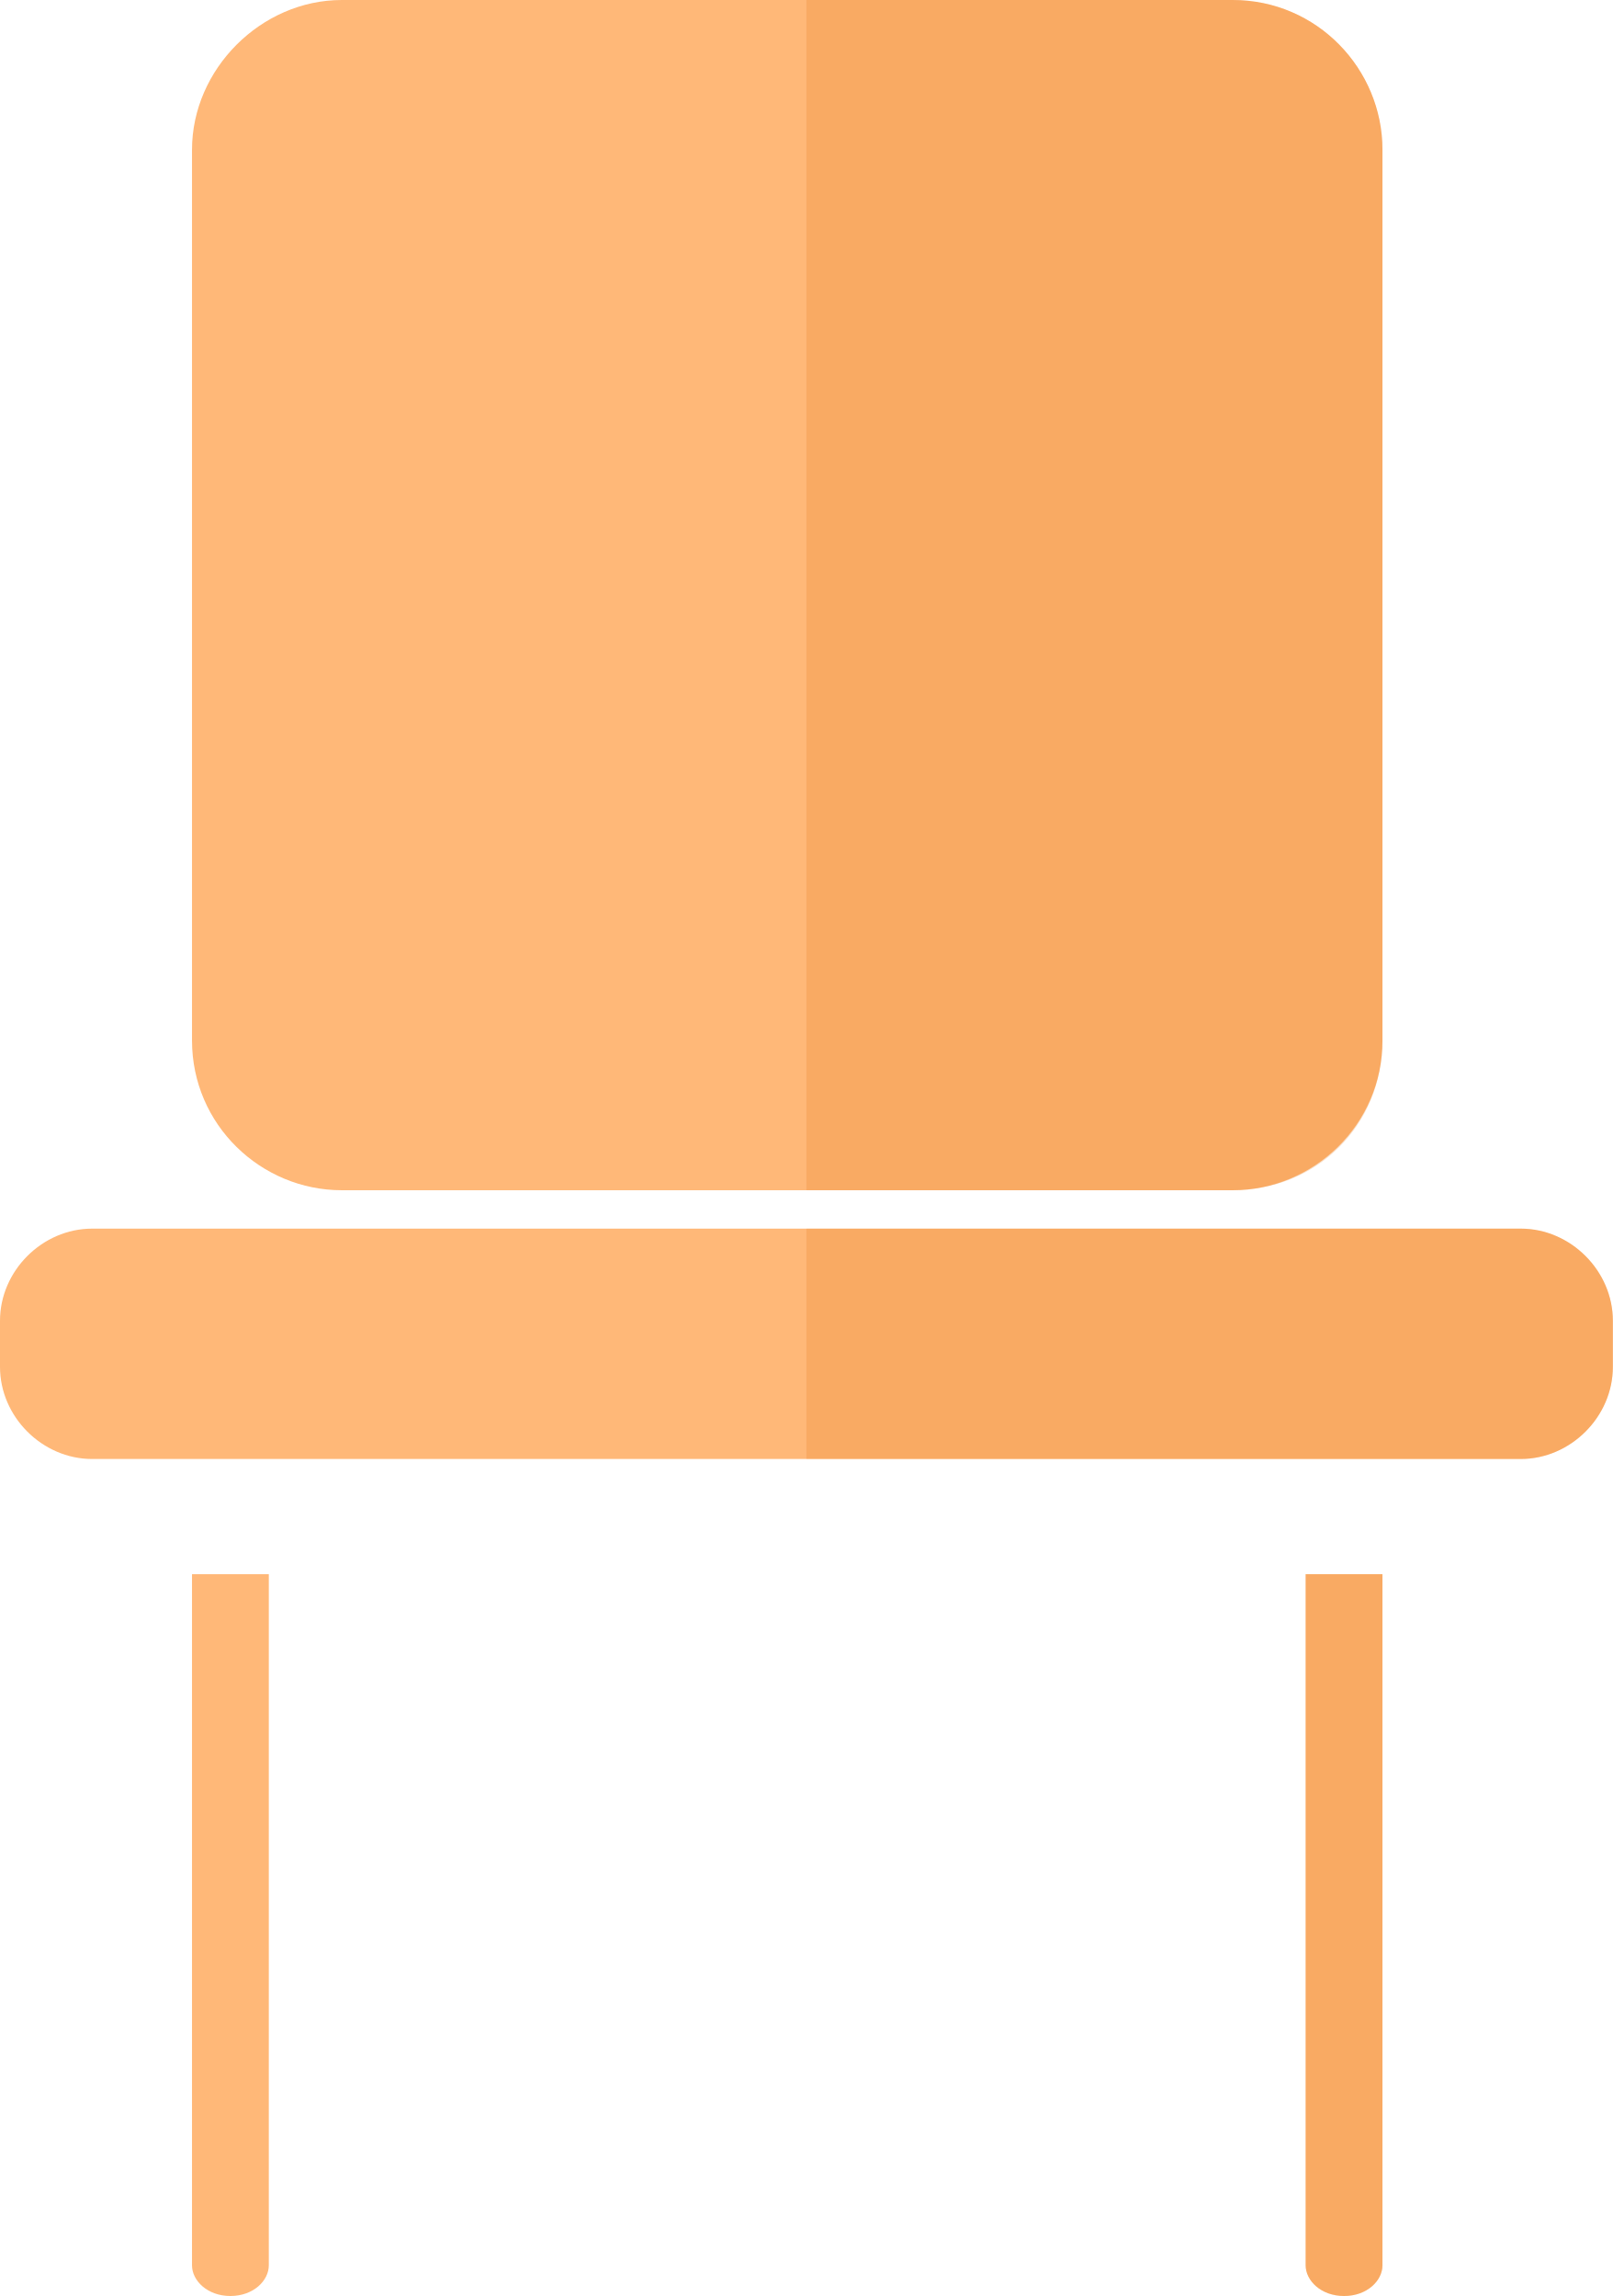
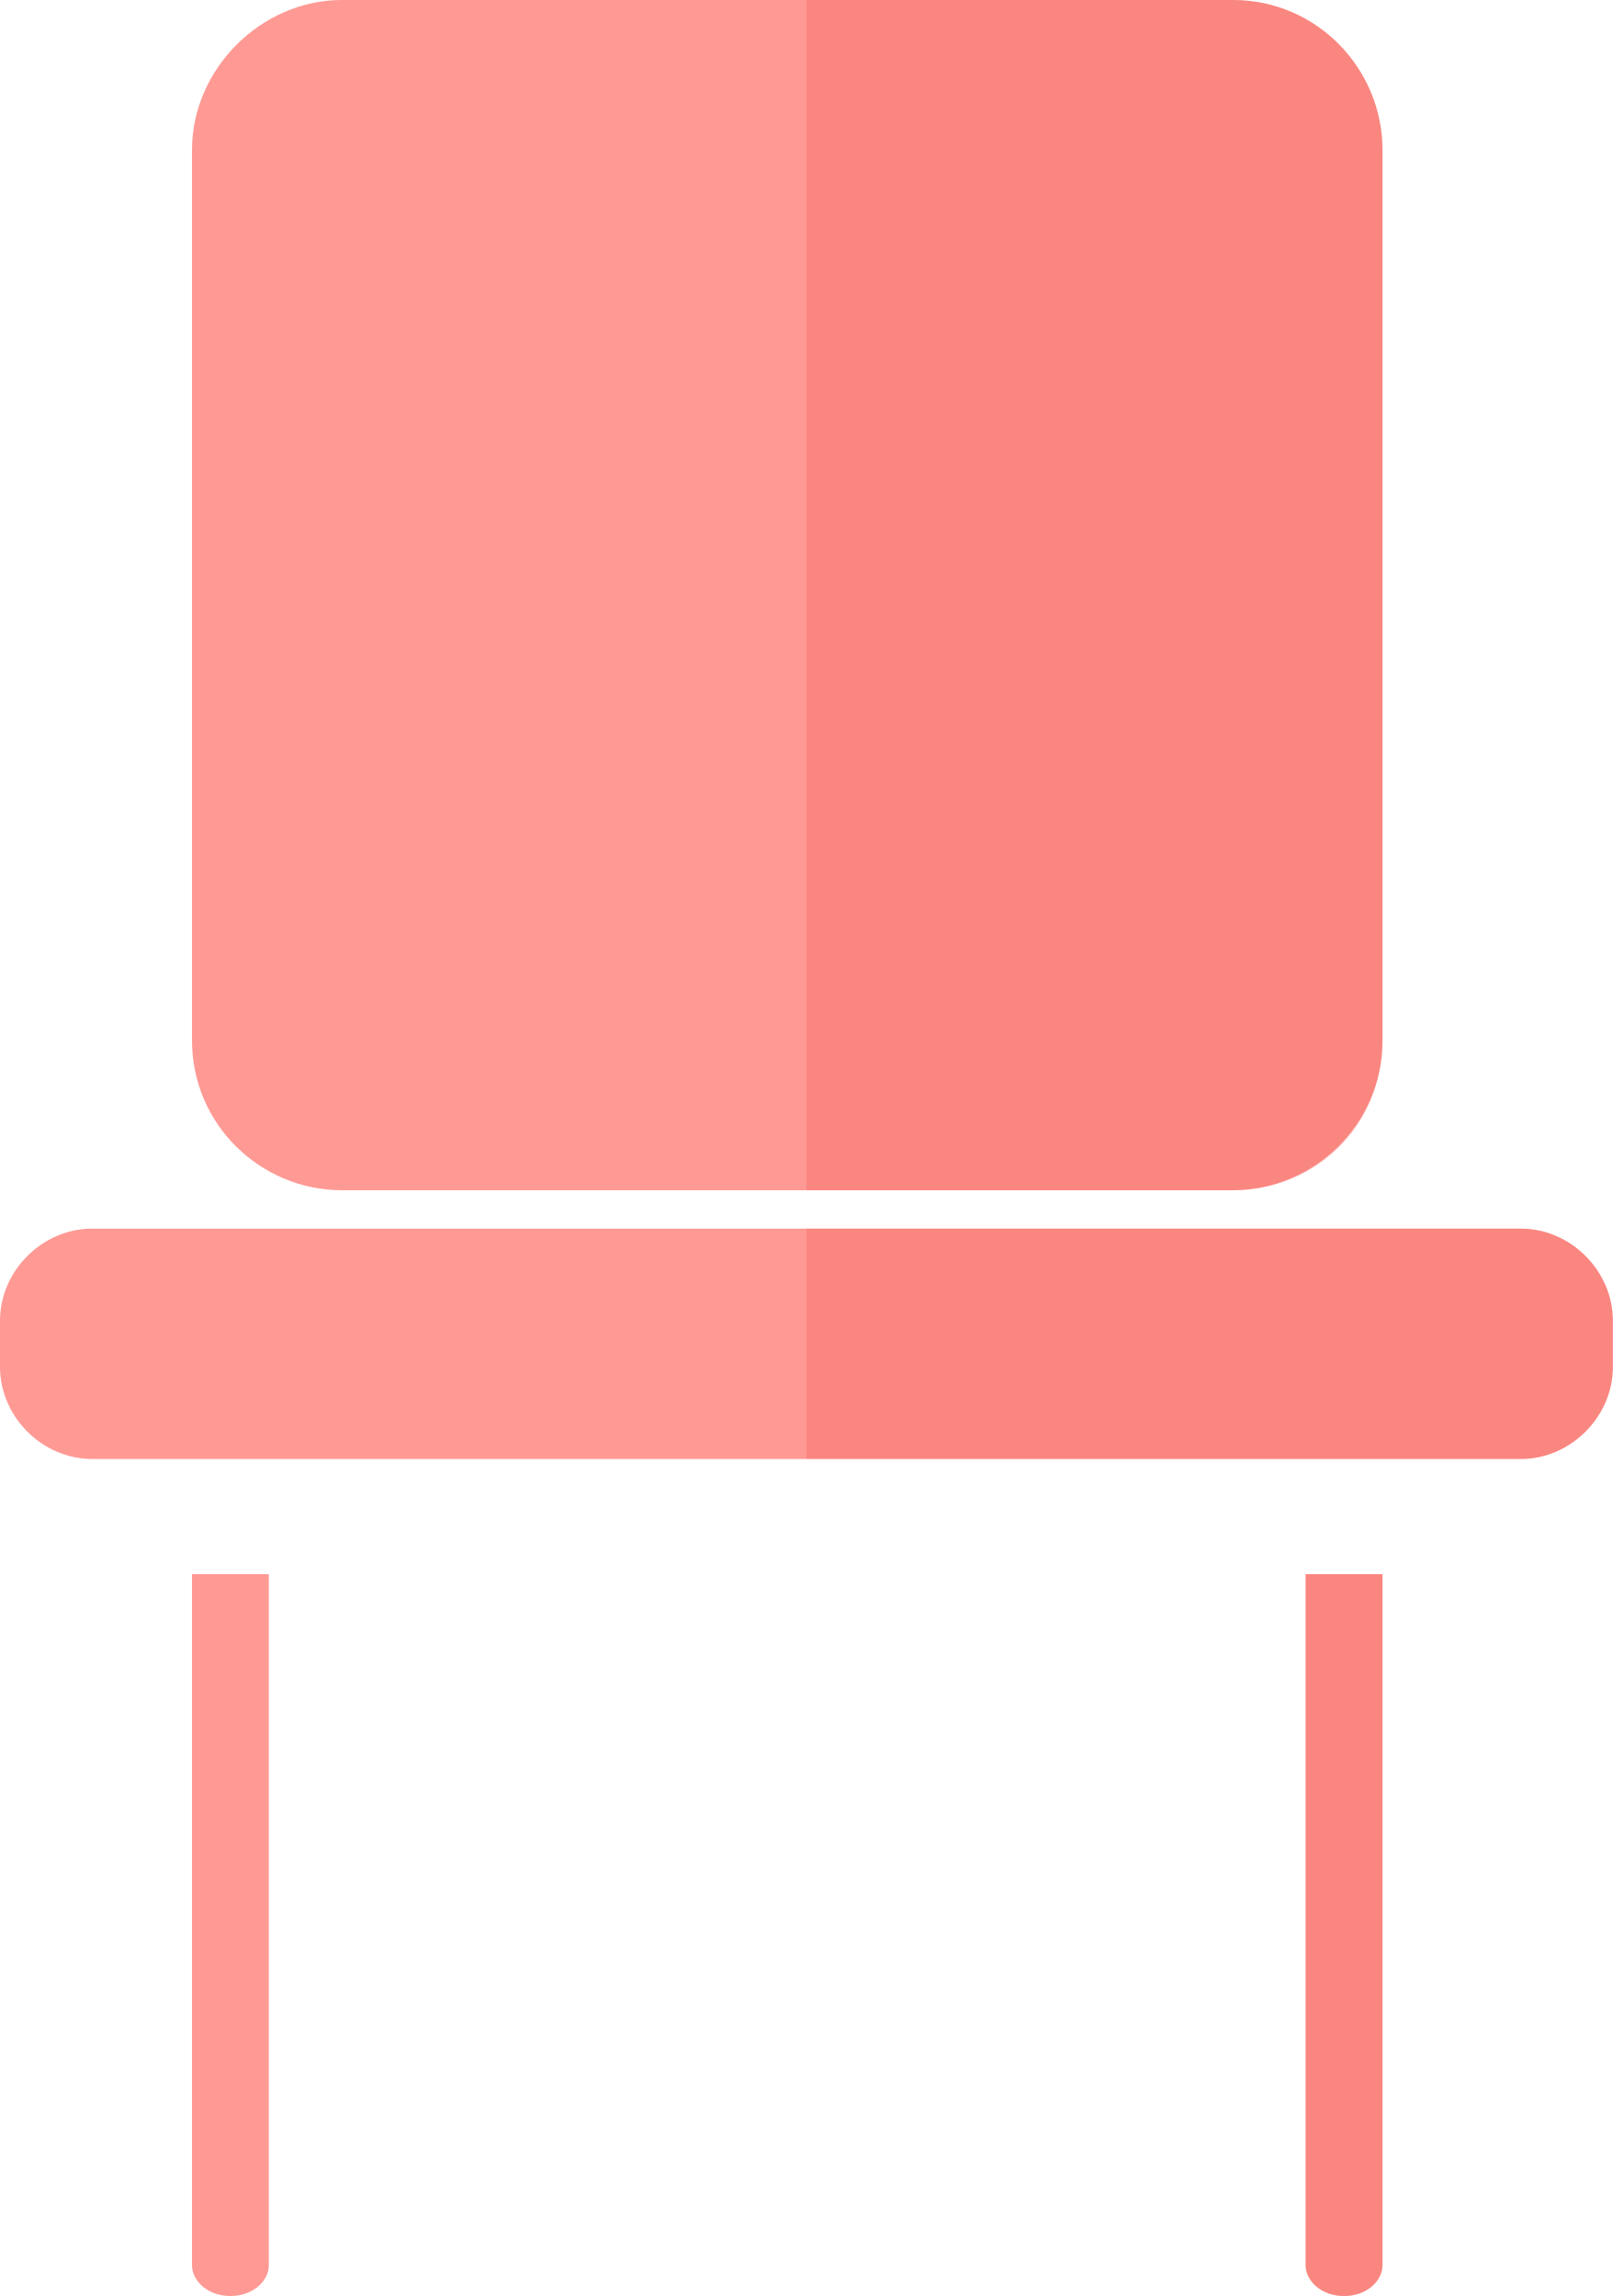
<svg xmlns="http://www.w3.org/2000/svg" version="1.1" id="Layer_1" x="0px" y="0px" width="445.302px" height="634.024px" viewBox="3.831 0 445.302 634.024" enable-background="new 3.831 0 445.302 634.024" xml:space="preserve">
  <g id="Layer_1_1_">
</g>
  <g id="Layer_2">
    <g id="XMLID_8_">
-       <path id="XMLID_10_" fill="#FFB878" d="M385.518,434.699v190.843c0,4.241-4.24,8.482-10.602,8.482s-10.603-4.241-10.603-8.482    V434.699H385.518z" />
-       <path id="XMLID_13_" fill="#FFB878" d="M78.048,434.699v190.843c0,4.241-4.241,8.482-10.603,8.482s-10.603-4.241-10.603-8.482    V434.699H78.048z" />
-       <path id="XMLID_29_" fill="#FFB878" d="M385.518,41.35v245.976c0,23.325-19.084,41.35-41.349,41.35H98.193    c-22.265,0-41.35-18.024-41.35-41.35V41.35C56.843,19.084,75.928,0,98.193,0h245.976C367.494,0,385.518,19.084,385.518,41.35z" />
-       <path id="XMLID_27_" fill="#FFB878" d="M449.133,364.723v12.723c0,13.783-11.663,25.446-25.446,25.446H29.277    c-13.783,0-25.446-11.663-25.446-25.446v-12.723c0-13.783,11.663-25.445,25.446-25.445h394.41    C437.47,339.277,449.133,350.94,449.133,364.723z" />
+       <path id="XMLID_10_" fill="#FF9994" d="M385.518,434.699v190.843c0,4.241-4.24,8.482-10.602,8.482s-10.603-4.241-10.603-8.482    V434.699H385.518z" />
+       <path id="XMLID_13_" fill="#FF9994" d="M78.048,434.699v190.843c0,4.241-4.241,8.482-10.603,8.482s-10.603-4.241-10.603-8.482    V434.699H78.048z" />
+       <path id="XMLID_29_" fill="#FF9994" d="M385.518,41.35v245.976c0,23.325-19.084,41.35-41.349,41.35H98.193    c-22.265,0-41.35-18.024-41.35-41.35V41.35C56.843,19.084,75.928,0,98.193,0h245.976C367.494,0,385.518,19.084,385.518,41.35z" />
+       <path id="XMLID_27_" fill="#FF9994" d="M449.133,364.723v12.723c0,13.783-11.663,25.446-25.446,25.446H29.277    c-13.783,0-25.446-11.663-25.446-25.446v-12.723c0-13.783,11.663-25.445,25.446-25.445h394.41    C437.47,339.277,449.133,350.94,449.133,364.723z" />
    </g>
    <g id="XMLID_6_" opacity="0.25">
-       <path id="XMLID_30_" fill="#E67E22" d="M344.169,328.675H226.482V0h117.687c23.325,0,41.349,19.084,41.349,41.35v245.976    C385.518,310.65,367.494,328.675,344.169,328.675z" />
-       <path id="XMLID_11_" fill="#E67E22" d="M364.313,434.699h21.204v190.843c0,4.241-4.24,8.482-10.602,8.482    s-10.603-4.241-10.603-8.482V434.699z" />
-       <path id="XMLID_12_" fill="#E67E22" d="M449.133,364.723v12.723c0,13.783-11.663,25.446-25.446,25.446H226.482v-63.614h197.205    C437.47,339.277,449.133,350.94,449.133,364.723z" />
+       <path id="XMLID_30_" fill="#ED4A43" d="M344.169,328.675H226.482V0h117.687c23.325,0,41.349,19.084,41.349,41.35v245.976    C385.518,310.65,367.494,328.675,344.169,328.675z" />
+       <path id="XMLID_11_" fill="#ED4A43" d="M364.313,434.699h21.204v190.843c0,4.241-4.24,8.482-10.602,8.482    s-10.603-4.241-10.603-8.482V434.699z" />
+       <path id="XMLID_12_" fill="#ED4A43" d="M449.133,364.723v12.723c0,13.783-11.663,25.446-25.446,25.446H226.482v-63.614h197.205    C437.47,339.277,449.133,350.94,449.133,364.723z" />
    </g>
  </g>
</svg>
